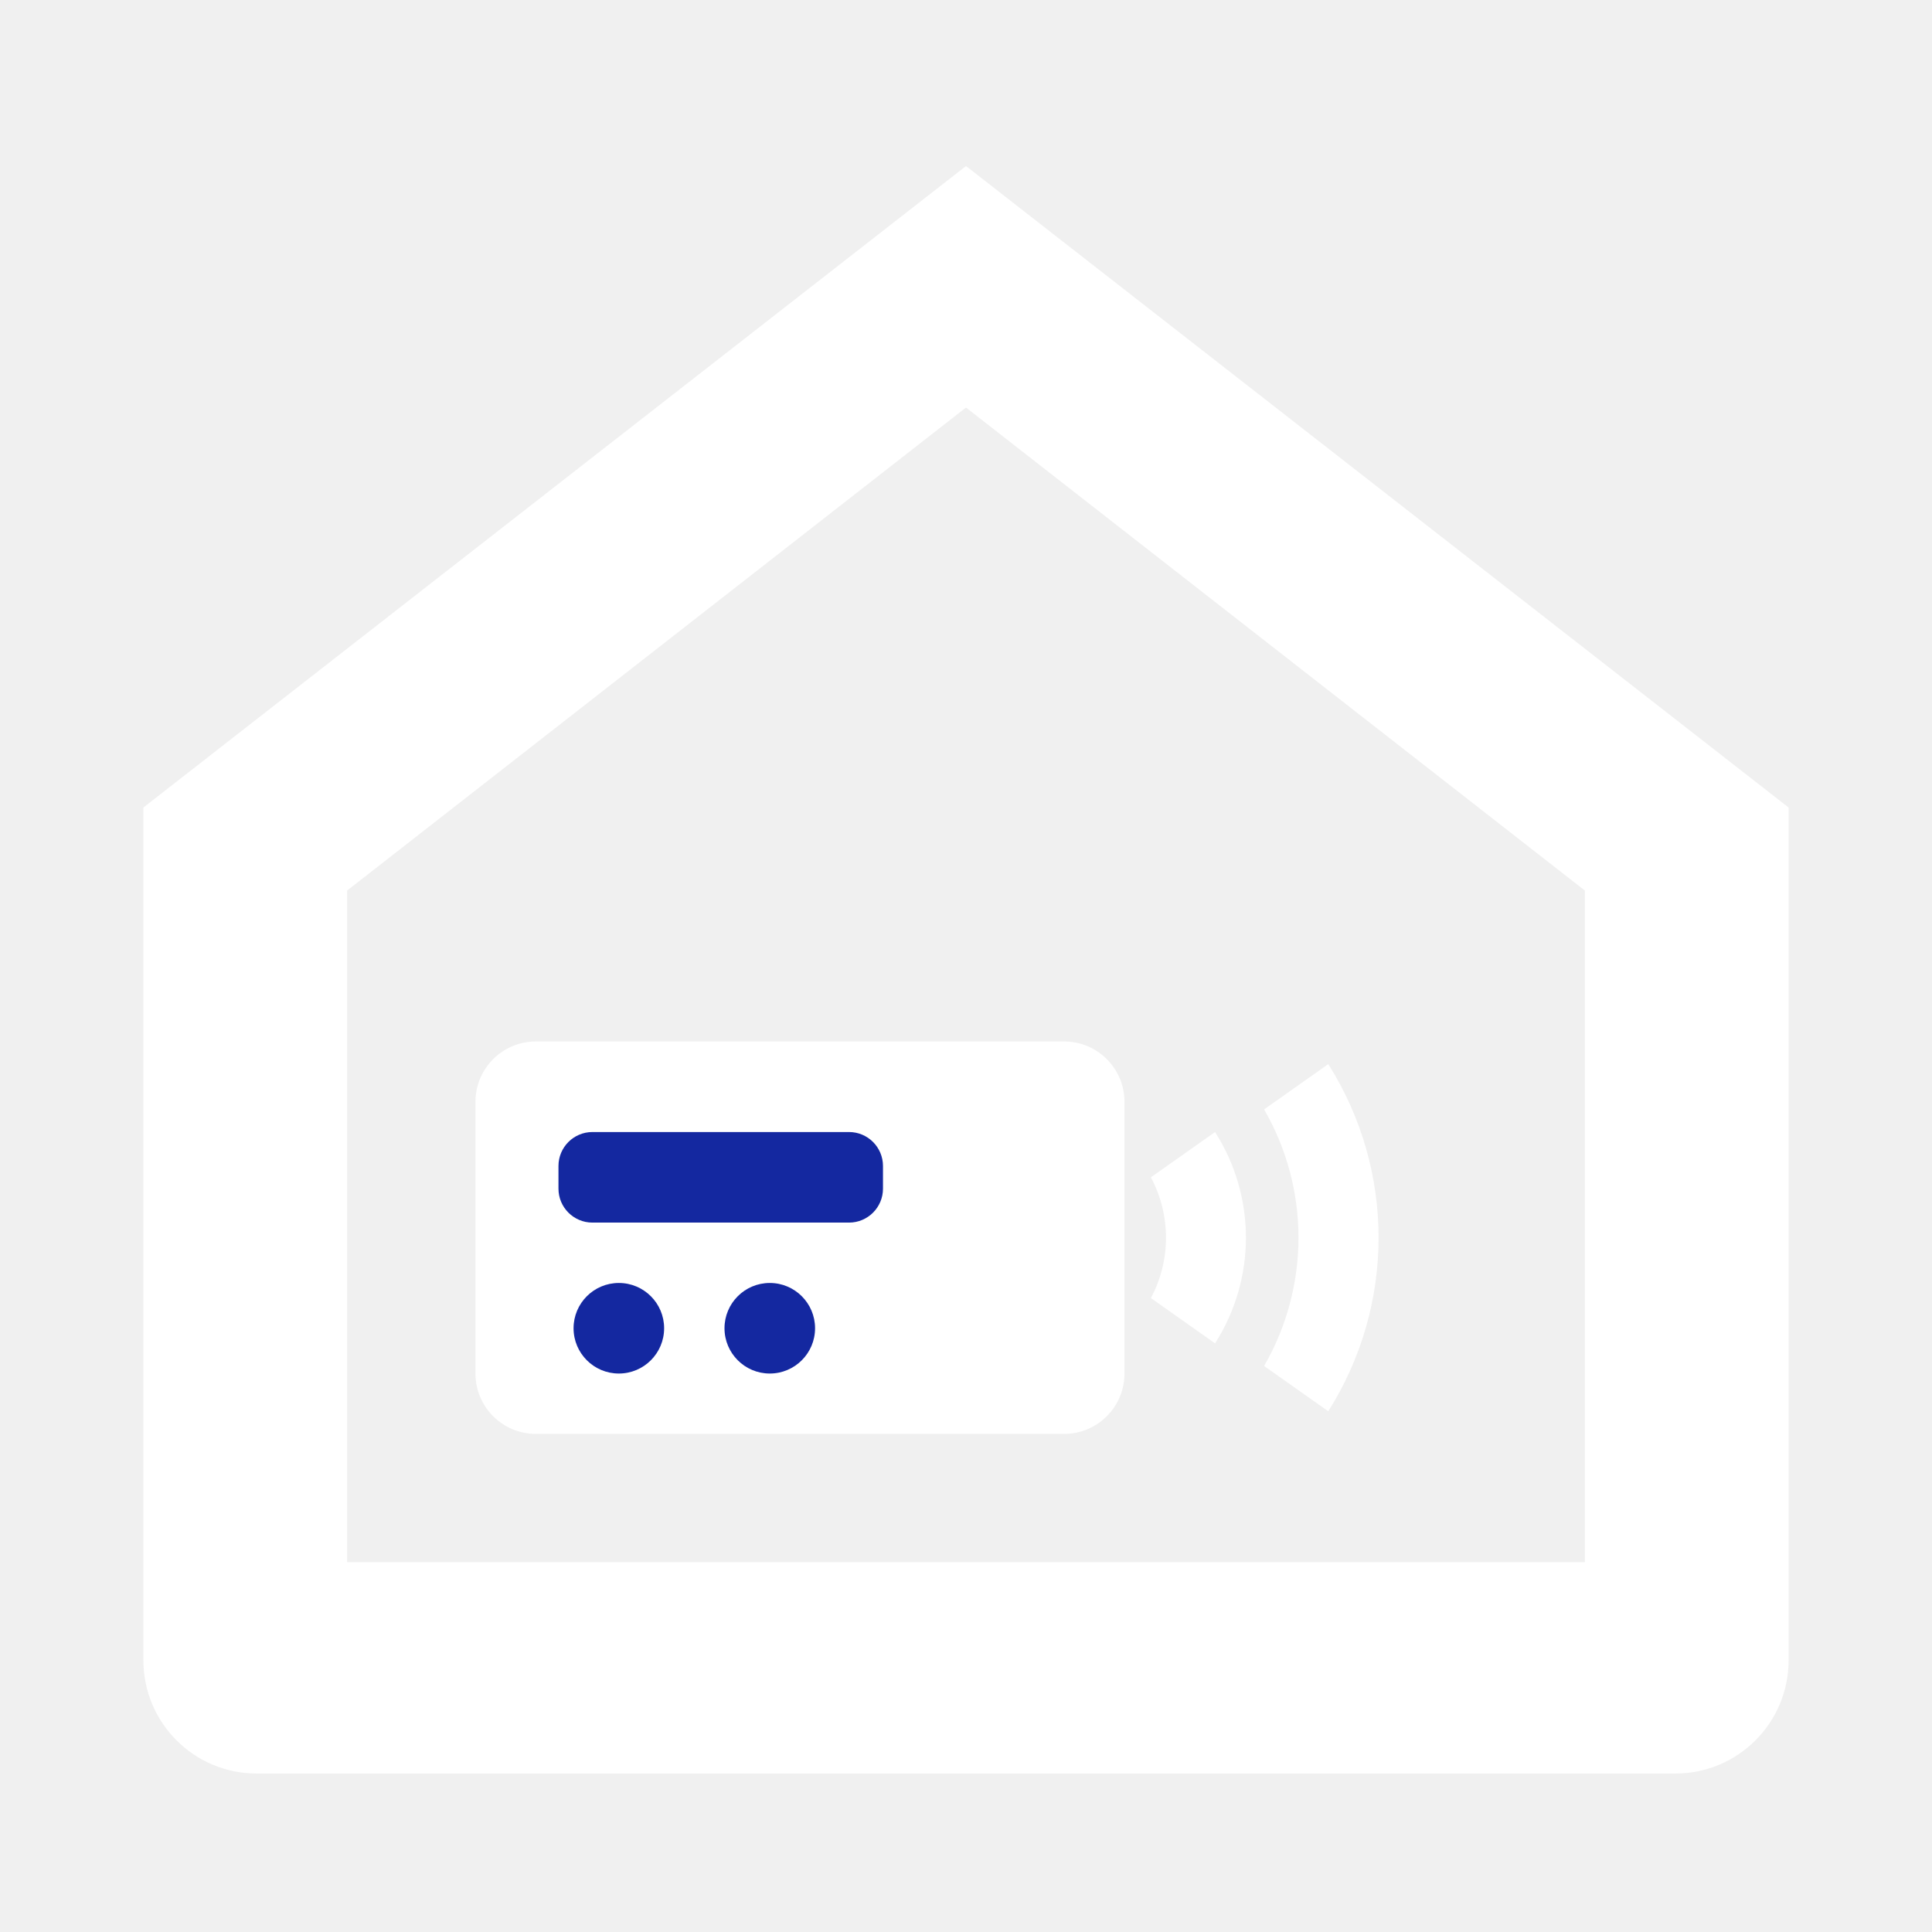
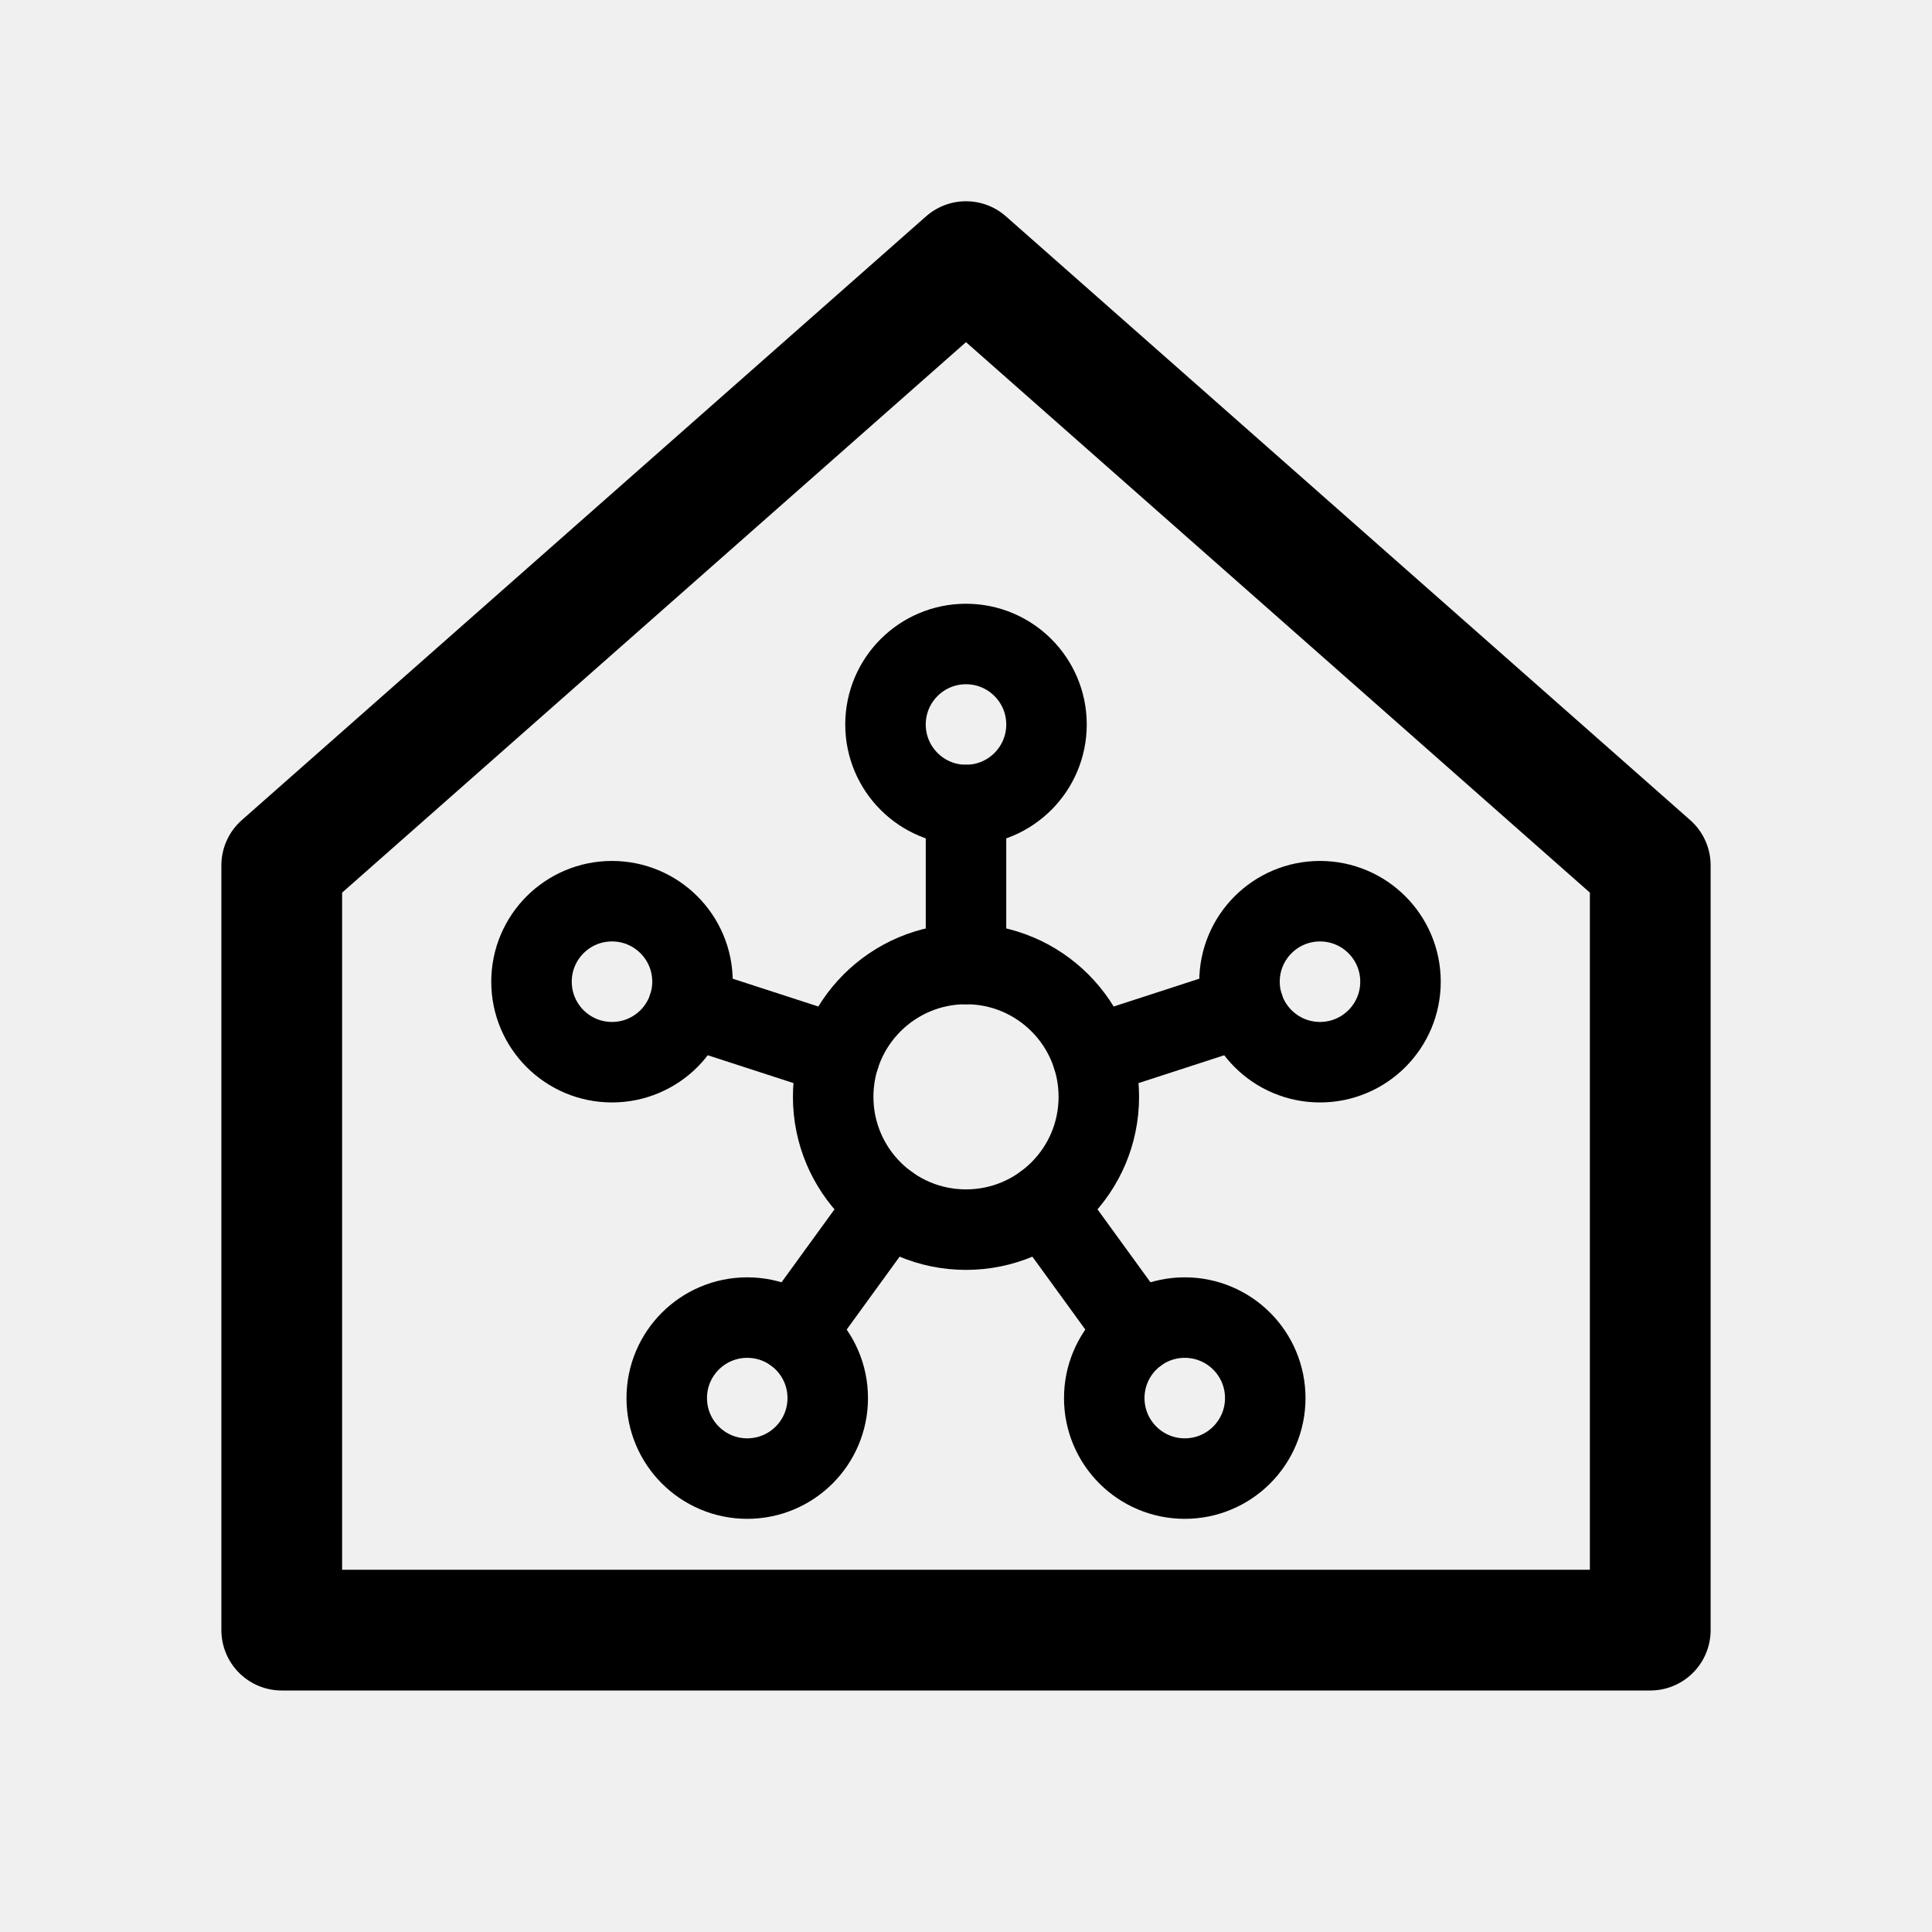
- <svg xmlns="http://www.w3.org/2000/svg" viewBox="0 0 512 512">
-   <g fill="#FFFFFF">
-     <path fill-rule="evenodd" d="       M256 44 L474 214 v226 a30 30 0 0 1-30 30 H68 a30 30 0 0 1-30-30 V214 z       M256 108 L92 236 v178 h328 V236 z" />
-     <rect x="126" y="276" width="172" height="104" rx="16" />
-     <rect x="148" y="300" width="86" height="24" rx="9" fill="#1428A0" />
-     <circle cx="164" cy="352" r="12" fill="#1428A0" />
-     <circle cx="204" cy="352" r="12" fill="#1428A0" />
-     <path d="M322 300 a52 52 0 0 1 0 56 l-17 -12 a34 34 0 0 0 0 -32 z" />
-     <path d="M352 282 a86 86 0 0 1 0 92 l-17 -12 a68 68 0 0 0 0 -68 z" />
-   </g>
+ <svg xmlns="http://www.w3.org/2000/svg" viewBox="0 0 960 960" width="960" height="960">
+   <style>
+   path, rect, line, circle { fill: none; stroke: #000; stroke-linecap: round; stroke-linejoin: round; }
+   .o { stroke-width: 40; }
+   .r { stroke-width: 60; }
+   .d { stroke-width: 20; }
+ </style>
+   <path class="r" d="M 480 130 L 820 430 L 820 810 L 140 810 L 140 430 Z" />
+   <circle cx="480" cy="545" r="66" class="o" />
+   <line x1="480.0" y1="479.0" x2="480.0" y2="400.0" class="o" />
+   <circle cx="480.0" cy="360.0" r="40" class="o" />
+   <line x1="542.8" y1="524.6" x2="617.9" y2="500.2" class="o" />
+   <circle cx="655.9" cy="487.8" r="40" class="o" />
+   <line x1="518.8" y1="598.4" x2="565.2" y2="662.3" class="o" />
+   <circle cx="588.7" cy="694.7" r="40" class="o" />
+   <line x1="441.2" y1="598.4" x2="394.8" y2="662.3" class="o" />
+   <circle cx="371.3" cy="694.7" r="40" class="o" />
+   <line x1="417.2" y1="524.6" x2="342.1" y2="500.2" class="o" />
+   <circle cx="304.1" cy="487.8" r="40" class="o" />
</svg>
